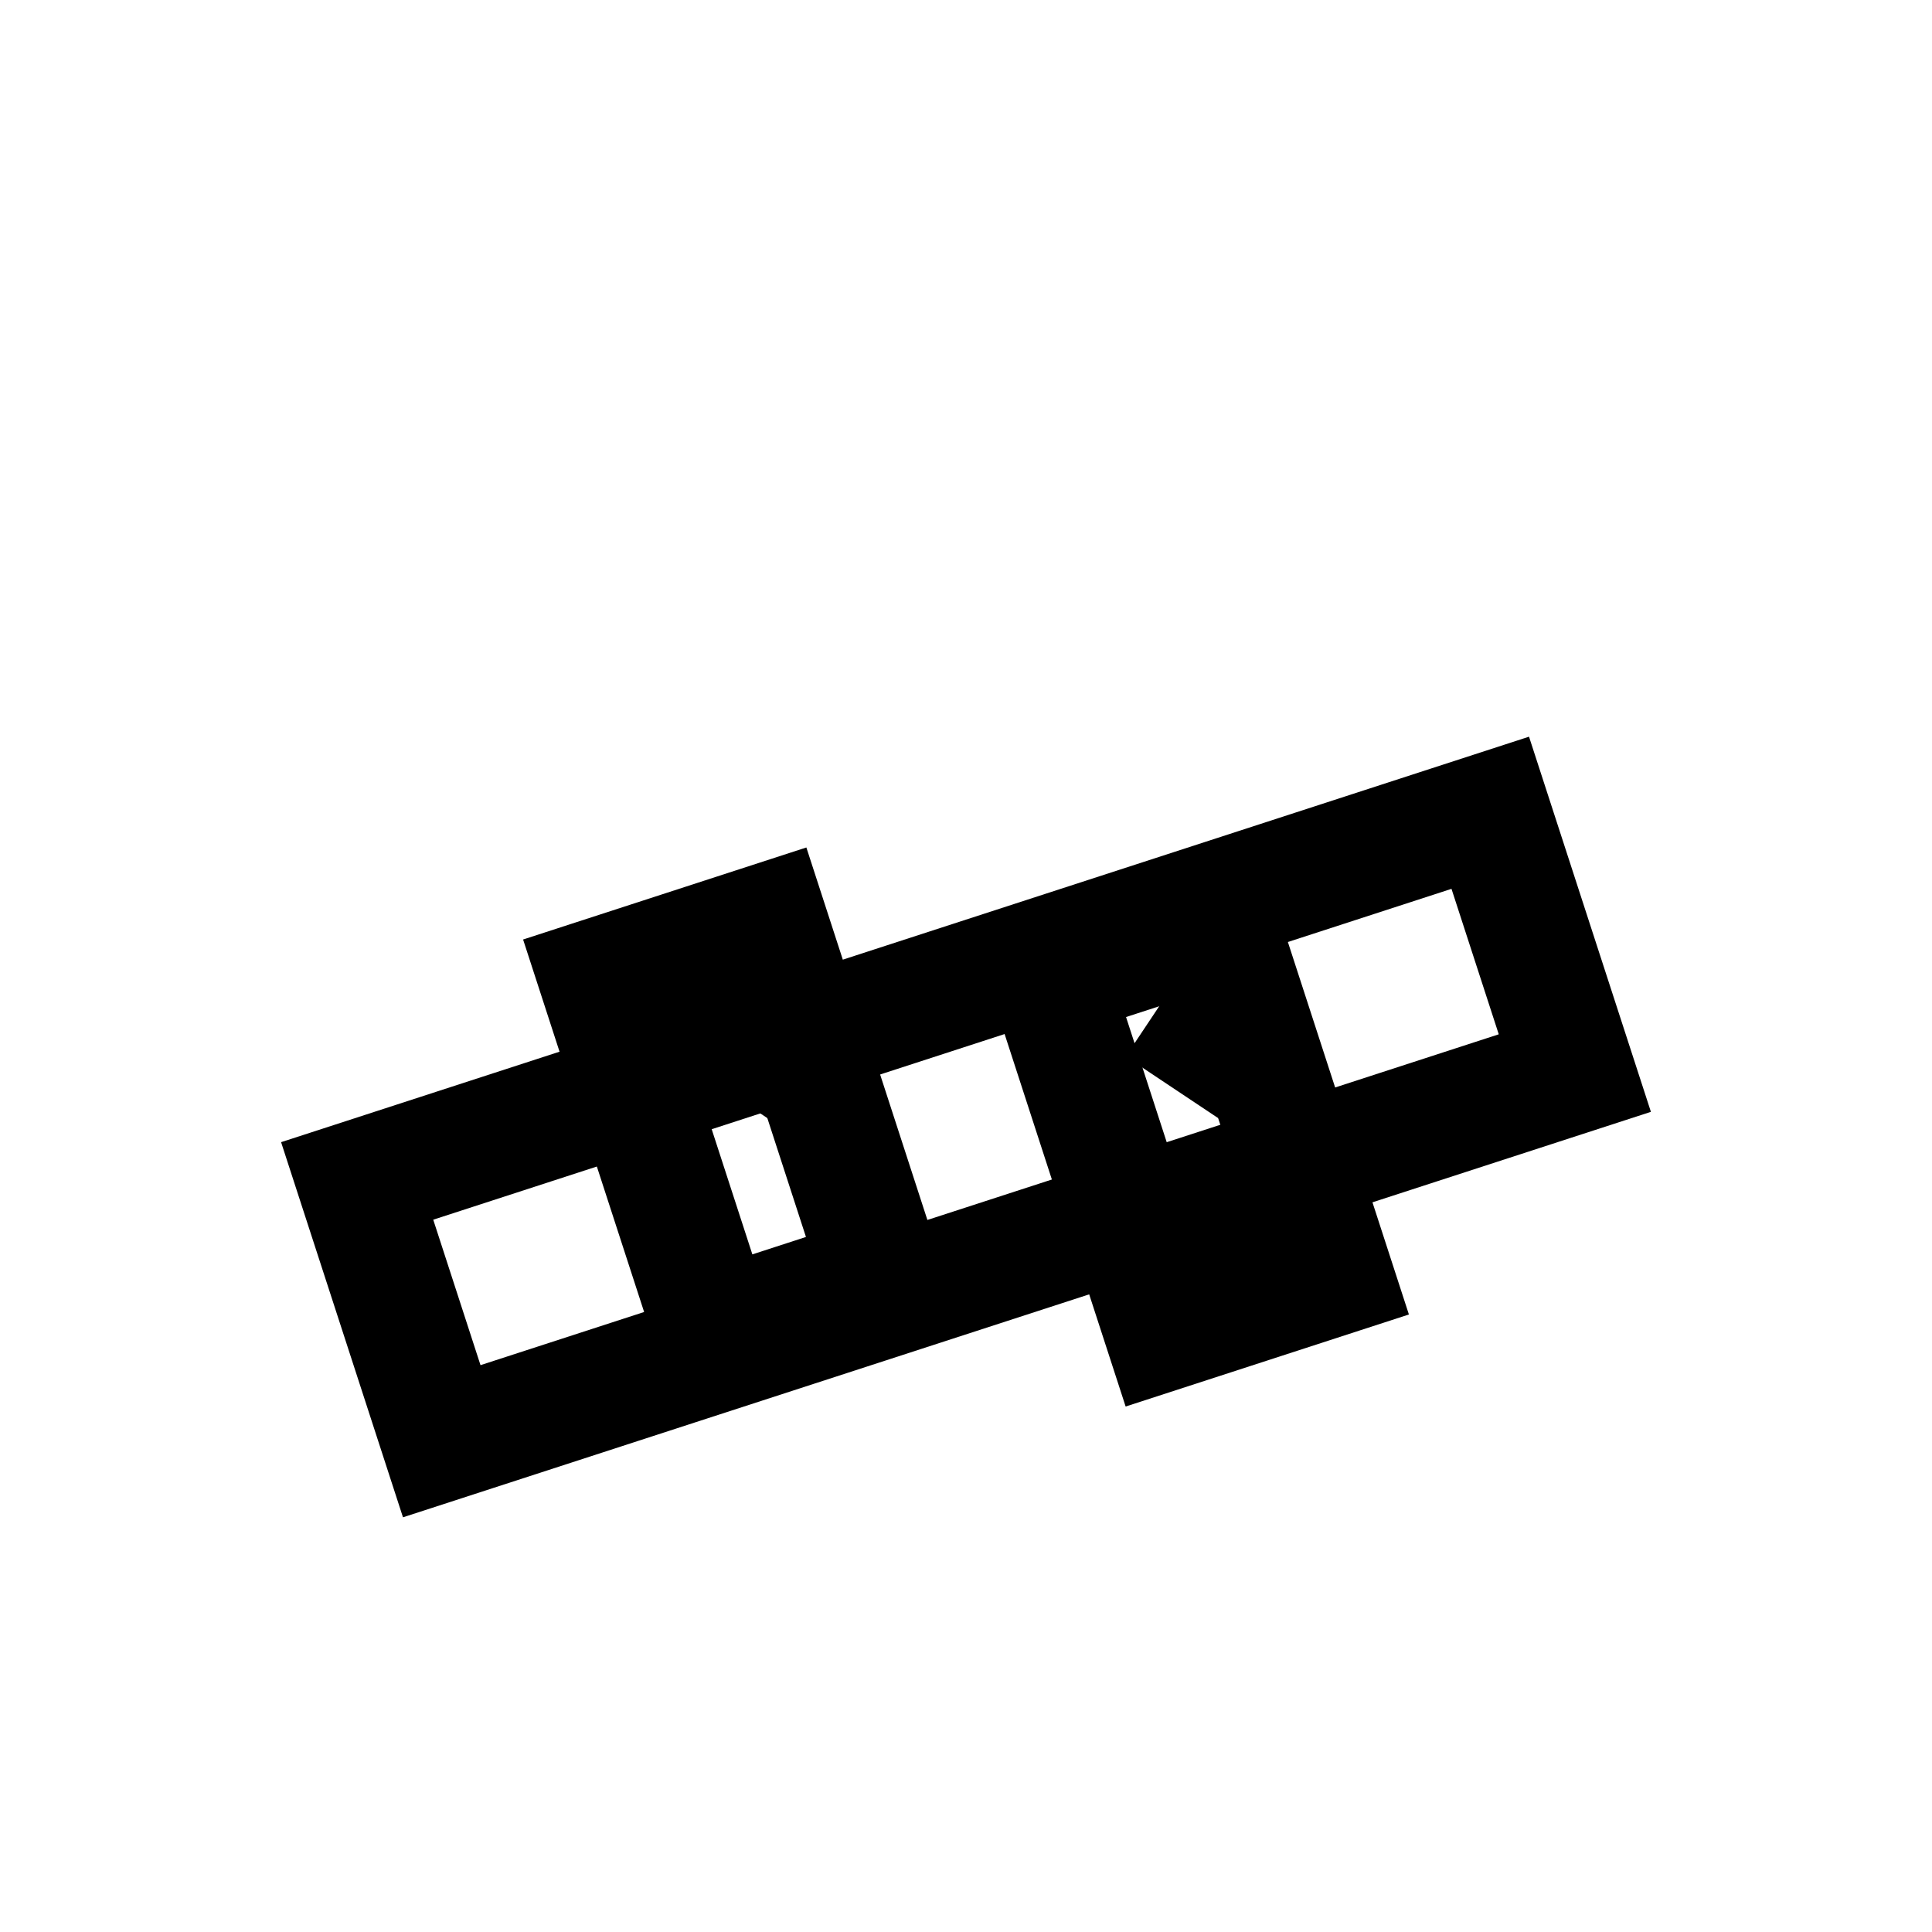
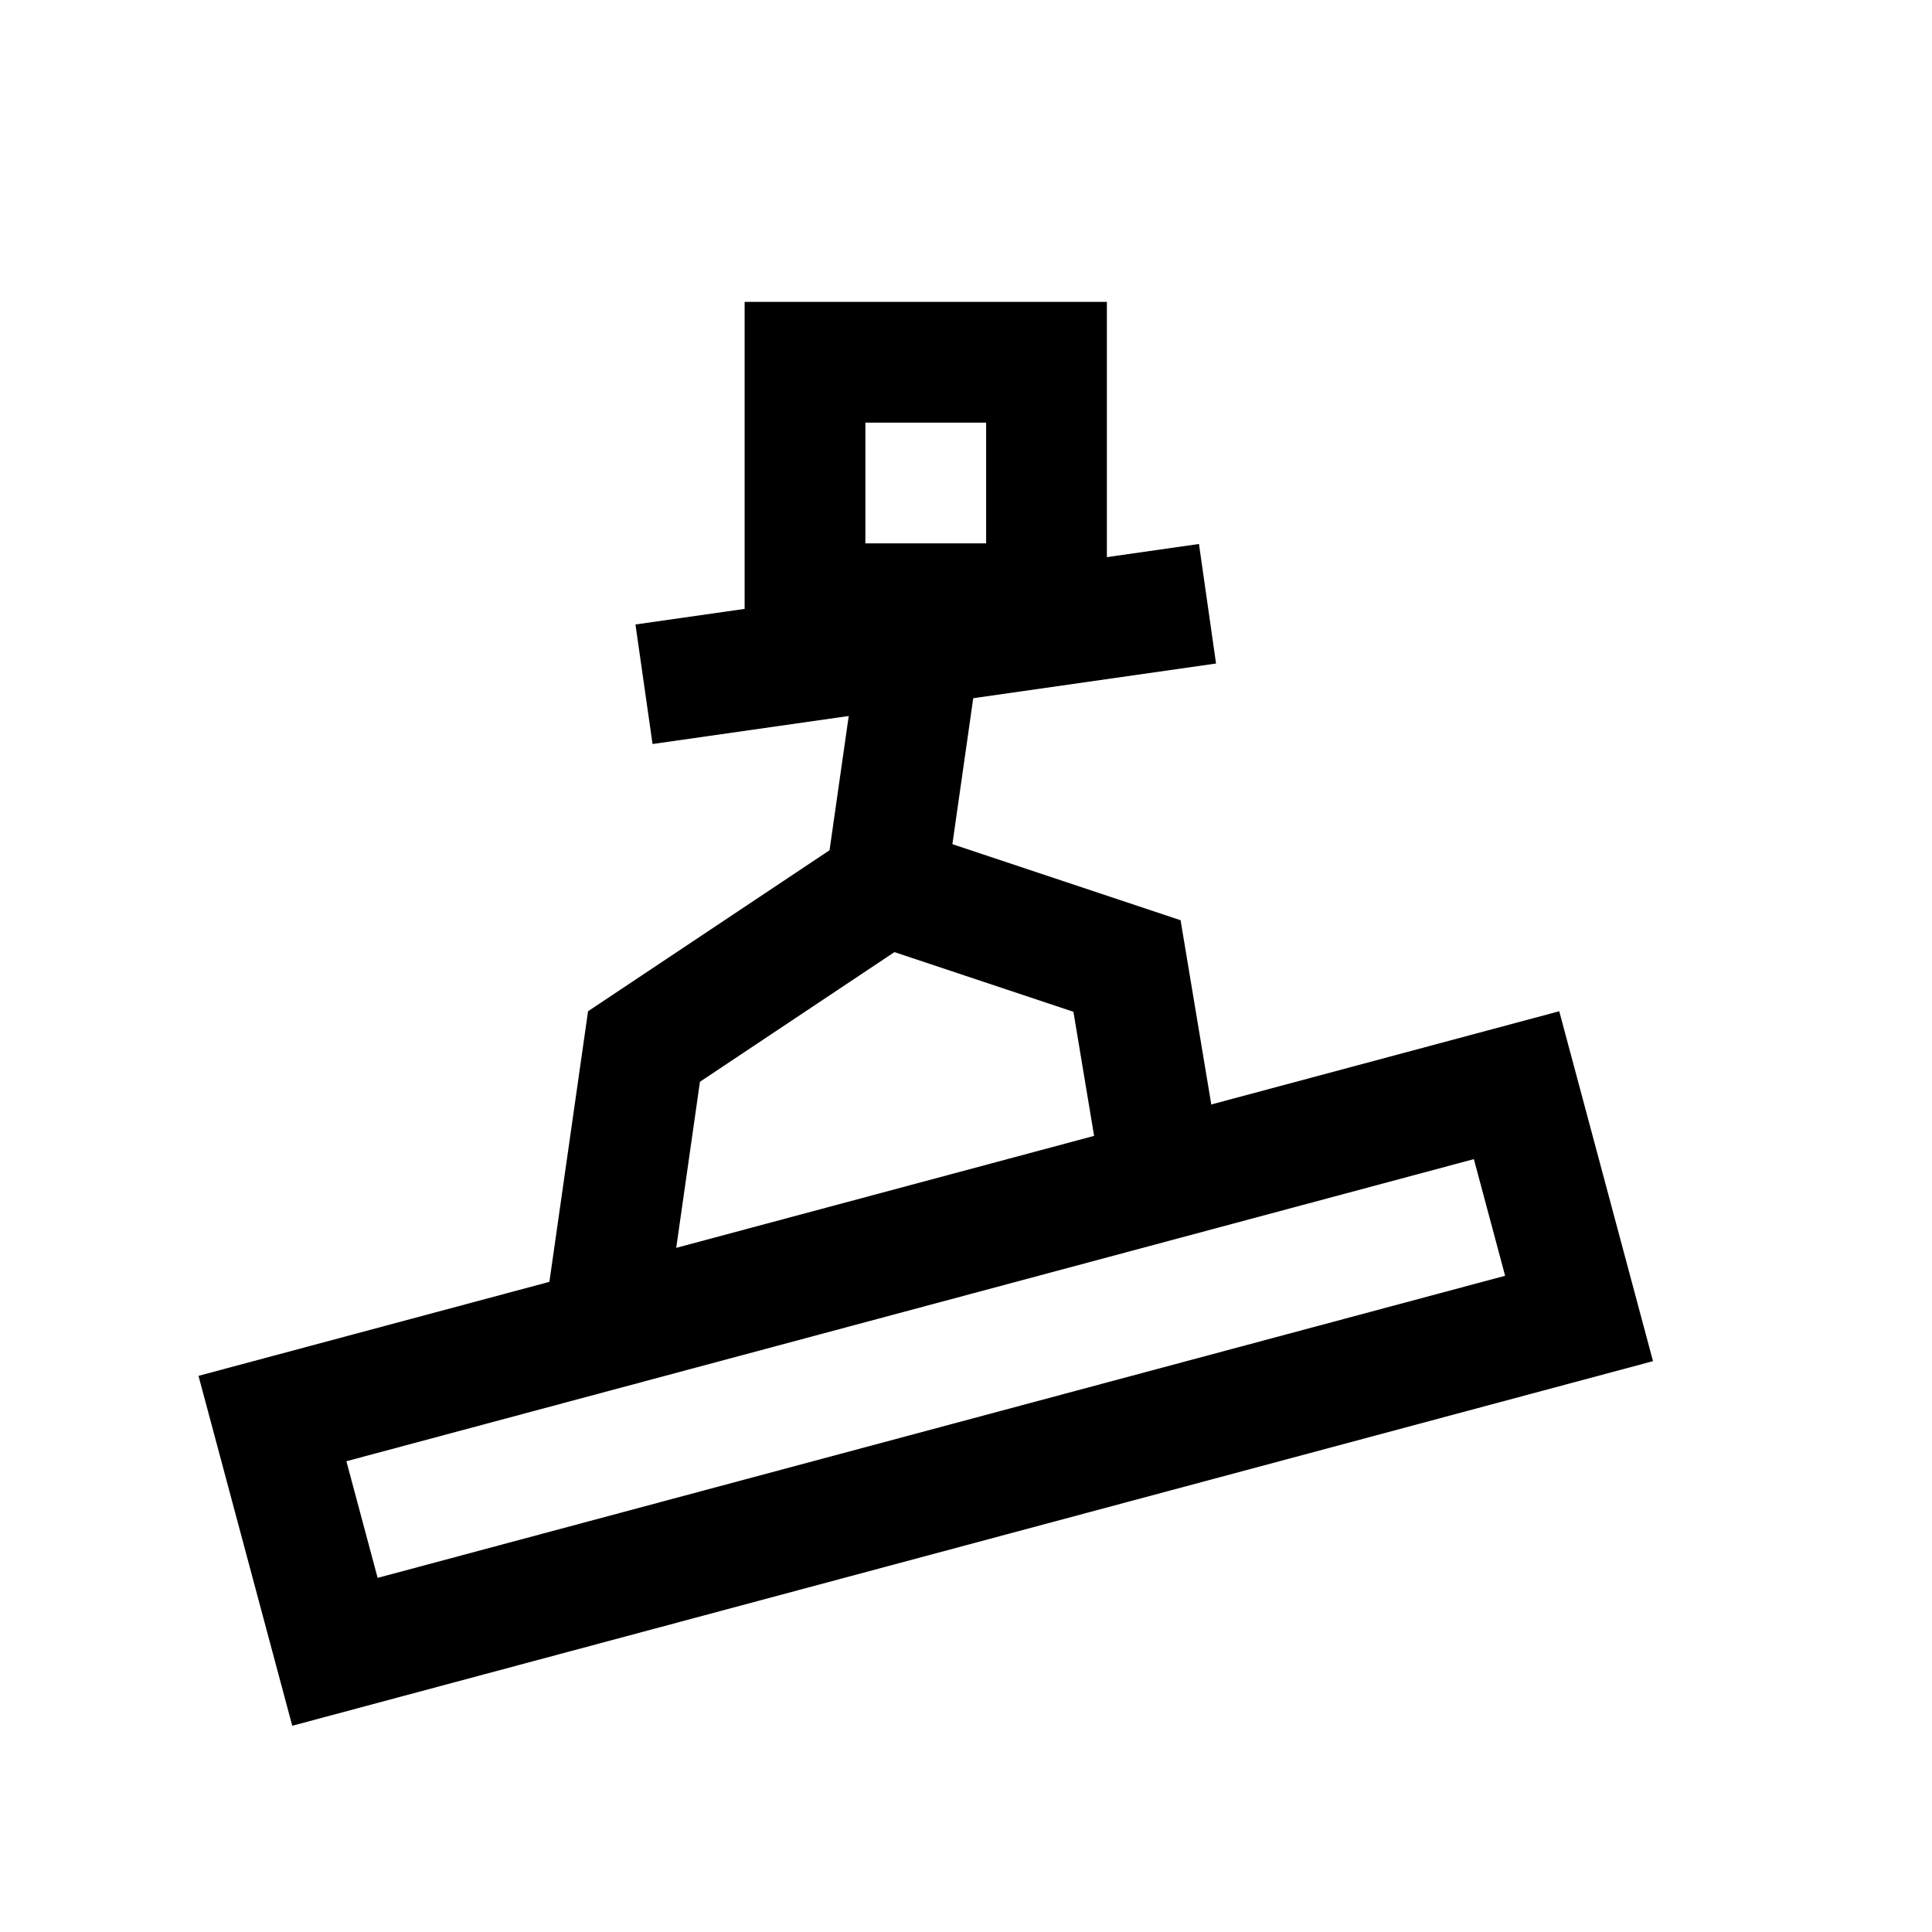
<svg xmlns="http://www.w3.org/2000/svg" viewBox="0 0 24 24" fill="none">
-   <rect x="4.6" y="12.3" width="14.8" height="3.4" stroke="currentColor" stroke-width="1.5" transform="rotate(-18 12 14)" />
-   <rect x="8.1" y="11.7" width="2.2" height="4.6" stroke="currentColor" stroke-width="1.5" transform="rotate(-18 9.2 14)" />
-   <rect x="13.7" y="11.7" width="2.2" height="4.6" stroke="currentColor" stroke-width="1.5" transform="rotate(-18 14.8 14)" />
-   <path d="M8.8 12.5 10 13.3M14.4 12.5l1.2.8" stroke="currentColor" stroke-width="1.5" />
+   <rect x="3.5" y="15.5" width="16" height="3" transform="rotate(-15 11.5 17)" stroke="currentColor" stroke-width="1.5" stroke-linejoin="miter" stroke-miterlimit="10" />
+   <rect x="10" y="4.5" width="3" height="3" stroke="currentColor" stroke-width="1.5" stroke-linejoin="miter" stroke-miterlimit="10" />
+   <path d="M11.5 7.5 11 11" stroke="currentColor" stroke-width="1.5" />
+   <path d="M11 11 8 13l-.5 3.5" stroke="currentColor" stroke-width="1.5" stroke-linejoin="miter" stroke-miterlimit="10" />
+   <path d="M11 11 14 12l.5 3" stroke="currentColor" stroke-width="1.5" stroke-linejoin="miter" stroke-miterlimit="10" />
+   <path d="M11.5 8 8 8.5" stroke="currentColor" stroke-width="1.5" />
+   <path d="M11.5 8 15 7.5" stroke="currentColor" stroke-width="1.5" />
</svg>
